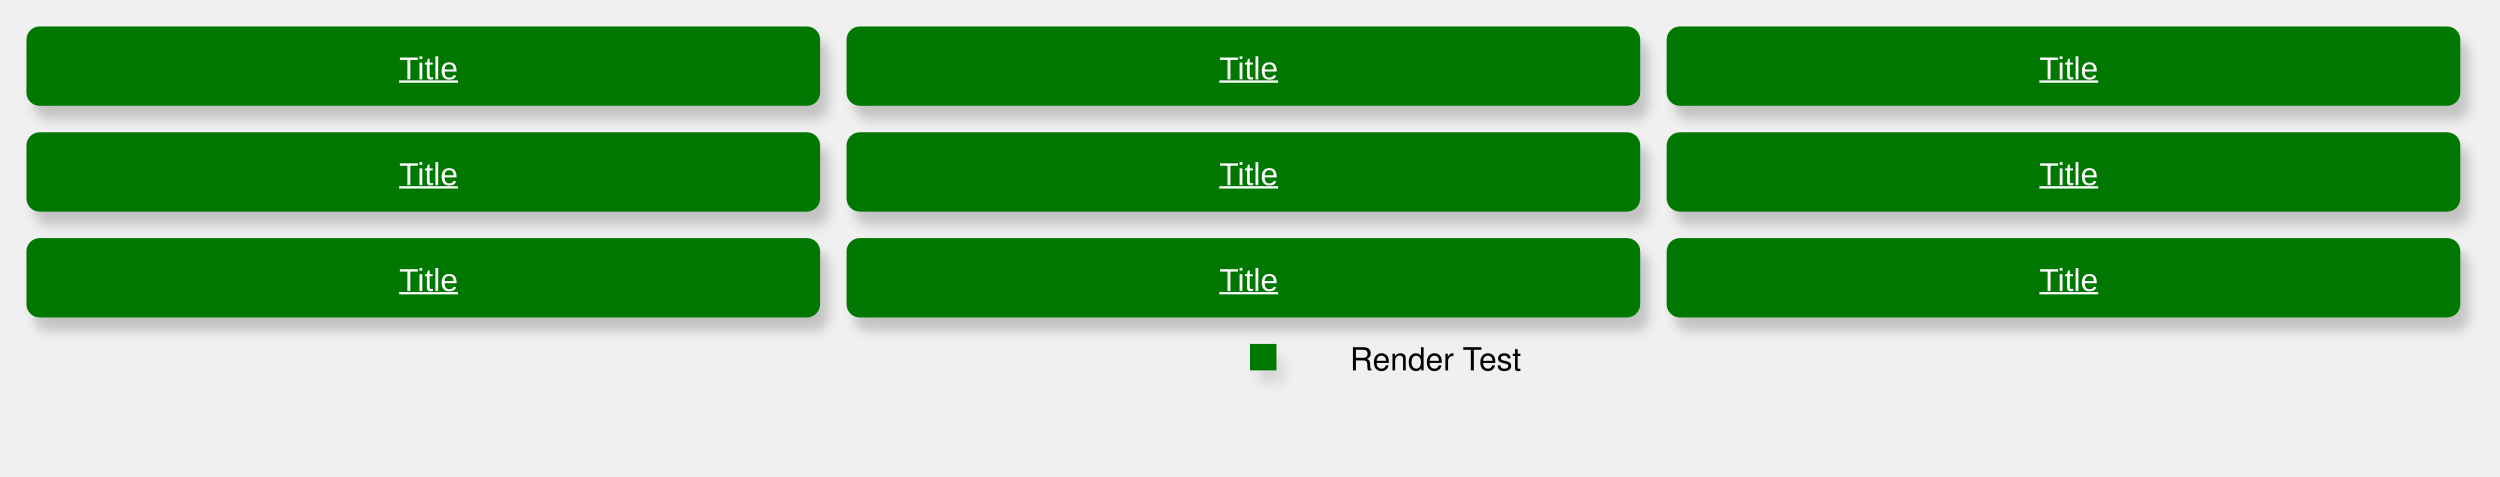
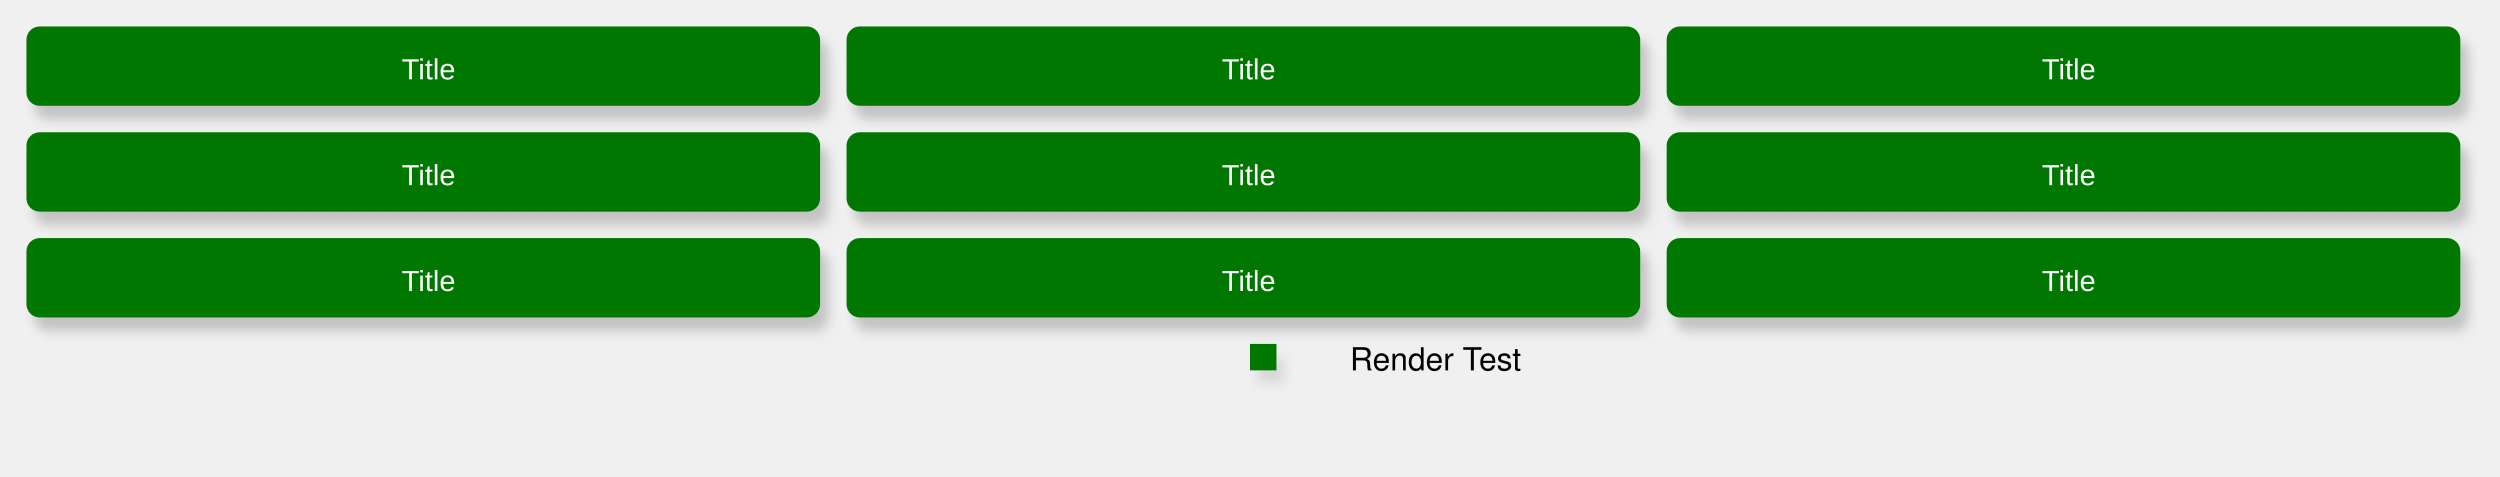
<svg xmlns="http://www.w3.org/2000/svg" xmlns:xlink="http://www.w3.org/1999/xlink" width="945" height="180" viewBox="0 0 945 180">
  <defs>
    <filter id="dropShadow" height="130%">
      <feGaussianBlur in="SourceAlpha" stdDeviation="1" />
      <feOffset dx="5" dy="5" result="offsetblur" />
      <feComponentTransfer>
        <feFuncA type="linear" slope="0.1" />
      </feComponentTransfer>
      <feMerge>
        <feMergeNode />
        <feMergeNode in="SourceGraphic" />
      </feMerge>
    </filter>
    <filter id="filter">
      <feMorphology in="SourceAlpha" operator="dilate" radius="2" result="OUTLINE" />
      <feComposite operator="out" in="OUTLINE" in2="SourceAlpha" />
    </filter>
    <linearGradient id="linear-gradient-0" gradientUnits="userSpaceOnUse" x1="162.375" y1="40.053" x2="162.375" y2="9.99">
      <stop offset="0" stop-color="#ff857a" stop-opacity="1" />
      <stop offset="1" stop-color="#f0a2b7" stop-opacity="1" />
    </linearGradient>
    <linearGradient id="linear-gradient-1" gradientUnits="userSpaceOnUse" x1="471.482" y1="39.988" x2="471.482" y2="9.983">
      <stop offset="0" stop-color="#ffa801" stop-opacity="1" />
      <stop offset="1" stop-color="#ffcc01" stop-opacity="1" />
    </linearGradient>
    <linearGradient id="linear-gradient-2" gradientUnits="userSpaceOnUse" x1="781.482" y1="39.988" x2="781.482" y2="9.983">
      <stop offset="0" stop-color="#cb43f6" stop-opacity="1" />
      <stop offset="1" stop-color="#ec4cbd" stop-opacity="1" />
    </linearGradient>
    <linearGradient id="linear-gradient-3" gradientUnits="userSpaceOnUse" x1="162.375" y1="80.053" x2="162.375" y2="49.99">
      <stop offset="0" stop-color="#ff857a" stop-opacity="1" />
      <stop offset="1" stop-color="#f0a2b7" stop-opacity="1" />
    </linearGradient>
    <linearGradient id="linear-gradient-4" gradientUnits="userSpaceOnUse" x1="471.482" y1="79.988" x2="471.482" y2="49.983">
      <stop offset="0" stop-color="#ffa801" stop-opacity="1" />
      <stop offset="1" stop-color="#ffcc01" stop-opacity="1" />
    </linearGradient>
    <linearGradient id="linear-gradient-5" gradientUnits="userSpaceOnUse" x1="781.482" y1="79.988" x2="781.482" y2="49.983">
      <stop offset="0" stop-color="#cb43f6" stop-opacity="1" />
      <stop offset="1" stop-color="#ec4cbd" stop-opacity="1" />
    </linearGradient>
    <circle id="myCircle" cx="0" cy="0" r="60" class="card" />
    <rect id="legendRect" x="0" y="0" width="10" height="10" class="legend" />
    <rect id="mySlimRect" x="0" y="0" width="150" height="150" rx="5" ry="5" class="card" />
    <rect id="myLargeRect" fill="#fffefa" x="0" y="0" width="300" height="400" rx="5" ry="5" class="card" filter="url(#dropShadow)"> </rect>
    <rect id="myLargerHeroRect" x="0" y="0" width="300" height="191" rx="5" ry="5" class="card" />
    <rect id="myPanel" x="0" y="0" width="300" height="30" rx="5" ry="5" class="card" />
  </defs>
  <style> rect.card { filter: drop-shadow(3px 5px 2px rgb(0 0 0 / 0.1)); pointer-events: bounding-box; opacity: 1; } rect.card:hover { opacity: 0.6; } use.card { filter: drop-shadow(3px 5px 2px rgb(0 0 0 / 0.1)); pointer-events: bounding-box; opacity: 1; } use.card:hover { opacity: 0.6; } .card { pointer-events: bounding-box; opacity: 1; } .card:hover { opacity: 0.6; } .subtitle { font-family: Helvetica, Arial, sans-serif; font-weight: normal; font-size: 10px; } rect.legend { pointer-events: bounding-box; opacity: 1; } rect.legend:hover { opacity: 0.6; } .label { font-family: Helvetica, Arial, sans-serif; } .title { fill: white; font-family: Helvetica, Arial, sans-serif; font-weight: normal; font-style: normal; font-size: 9pt; } .legendText { font-size: 9pt; font-family: Helvetica, Arial, sans-serif; } </style>
  <g>
    <a xlink:href="https://docops.io/" target="_top">
      <use x="10" y="10" class="card" fill="#007700" xlink:href="#myPanel"> </use>
      <text class="category" visibility="hidden">Render Test</text>
      <text class="author" visibility="hidden">Steve Roach</text>
      <text class="date" visibility="hidden">1969-12-22</text>
    </a>
    <text x="162" y="30" text-anchor="middle" class="label">
-       <a xlink:href="https://docops.io/" class="title" style="fill: #ffffff; font-family: Arial, Helvetica, sans-serif; font-size: 9pt; font-weight: normal;" text-decoration="underline">Title</a>
+       <a xlink:href="https://docops.io/" class="title" style="fill: #ffffff; font-family: Arial, Helvetica, sans-serif; font-size: 11px;">Title</a>
    </text>
    <a xlink:href="https://docops.io/" target="_top">
      <use x="320" y="10" class="card" fill="#007700" xlink:href="#myPanel"> </use>
      <text class="category" visibility="hidden">Render Test</text>
      <text class="author" visibility="hidden">Steve Roach</text>
      <text class="date" visibility="hidden">1969-12-22</text>
    </a>
    <text x="472" y="30" text-anchor="middle" class="label">
-       <a xlink:href="https://docops.io/" class="title" style="fill: #ffffff; font-family: Arial, Helvetica, sans-serif; font-size: 9pt; font-weight: normal;" text-decoration="underline">Title</a>
+       <a xlink:href="https://docops.io/" class="title" style="fill: #ffffff; font-family: Arial, Helvetica, sans-serif; font-size: 11px;">Title</a>
    </text>
    <a xlink:href="https://docops.io/" target="_top">
      <use x="630" y="10" class="card" fill="#007700" xlink:href="#myPanel"> </use>
      <text class="category" visibility="hidden">Render Test</text>
      <text class="author" visibility="hidden">Steve Roach</text>
      <text class="date" visibility="hidden">1969-12-22</text>
    </a>
    <text x="782" y="30" text-anchor="middle" class="label">
-       <a xlink:href="https://docops.io/" class="title" style="fill: #ffffff; font-family: Arial, Helvetica, sans-serif; font-size: 9pt; font-weight: normal;" text-decoration="underline">Title</a>
+       <a xlink:href="https://docops.io/" class="title" style="fill: #ffffff; font-family: Arial, Helvetica, sans-serif; font-size: 11px;">Title</a>
    </text>
  </g>
  <g>
    <a xlink:href="https://docops.io/" target="_top">
      <use x="10" y="50" class="card" fill="#007700" xlink:href="#myPanel"> </use>
      <text class="category" visibility="hidden">Render Test</text>
      <text class="author" visibility="hidden">Steve Roach</text>
      <text class="date" visibility="hidden">1969-12-22</text>
    </a>
    <text x="162" y="70" text-anchor="middle" class="label">
-       <a xlink:href="https://docops.io/" class="title" style="fill: #ffffff; font-family: Arial, Helvetica, sans-serif; font-size: 9pt; font-weight: normal;" text-decoration="underline">Title</a>
+       <a xlink:href="https://docops.io/" class="title" style="fill: #ffffff; font-family: Arial, Helvetica, sans-serif; font-size: 11px;">Title</a>
    </text>
    <a xlink:href="https://docops.io/" target="_top">
      <use x="320" y="50" class="card" fill="#007700" xlink:href="#myPanel"> </use>
      <text class="category" visibility="hidden">Render Test</text>
      <text class="author" visibility="hidden">Steve Roach</text>
      <text class="date" visibility="hidden">1969-12-22</text>
    </a>
    <text x="472" y="70" text-anchor="middle" class="label">
-       <a xlink:href="https://docops.io/" class="title" style="fill: #ffffff; font-family: Arial, Helvetica, sans-serif; font-size: 9pt; font-weight: normal;" text-decoration="underline">Title</a>
+       <a xlink:href="https://docops.io/" class="title" style="fill: #ffffff; font-family: Arial, Helvetica, sans-serif; font-size: 11px;">Title</a>
    </text>
    <a xlink:href="https://docops.io/" target="_top">
      <use x="630" y="50" class="card" fill="#007700" xlink:href="#myPanel"> </use>
      <text class="category" visibility="hidden">Render Test</text>
      <text class="author" visibility="hidden">Steve Roach</text>
      <text class="date" visibility="hidden">1969-12-22</text>
    </a>
    <text x="782" y="70" text-anchor="middle" class="label">
-       <a xlink:href="https://docops.io/" class="title" style="fill: #ffffff; font-family: Arial, Helvetica, sans-serif; font-size: 9pt; font-weight: normal;" text-decoration="underline">Title</a>
+       <a xlink:href="https://docops.io/" class="title" style="fill: #ffffff; font-family: Arial, Helvetica, sans-serif; font-size: 11px;">Title</a>
    </text>
  </g>
  <g>
    <a xlink:href="https://docops.io/" target="_top">
      <use x="10" y="90" class="card" fill="#007700" xlink:href="#myPanel"> </use>
      <text class="category" visibility="hidden">Render Test</text>
      <text class="author" visibility="hidden">Steve Roach</text>
      <text class="date" visibility="hidden">1969-12-22</text>
    </a>
    <text x="162" y="110" text-anchor="middle" class="label">
-       <a xlink:href="https://docops.io/" class="title" style="fill: #ffffff; font-family: Arial, Helvetica, sans-serif; font-size: 9pt; font-weight: normal;" text-decoration="underline">Title</a>
+       <a xlink:href="https://docops.io/" class="title" style="fill: #ffffff; font-family: Arial, Helvetica, sans-serif; font-size: 11px;">Title</a>
    </text>
    <a xlink:href="https://docops.io/" target="_top">
      <use x="320" y="90" class="card" fill="#007700" xlink:href="#myPanel"> </use>
      <text class="category" visibility="hidden">Render Test</text>
      <text class="author" visibility="hidden">Steve Roach</text>
      <text class="date" visibility="hidden">1969-12-22</text>
    </a>
    <text x="472" y="110" text-anchor="middle" class="label">
-       <a xlink:href="https://docops.io/" class="title" style="fill: #ffffff; font-family: Arial, Helvetica, sans-serif; font-size: 9pt; font-weight: normal;" text-decoration="underline">Title</a>
+       <a xlink:href="https://docops.io/" class="title" style="fill: #ffffff; font-family: Arial, Helvetica, sans-serif; font-size: 11px;">Title</a>
    </text>
    <a xlink:href="https://docops.io/" target="_top">
      <use x="630" y="90" class="card" fill="#007700" xlink:href="#myPanel"> </use>
      <text class="category" visibility="hidden">Render Test</text>
      <text class="author" visibility="hidden">Steve Roach</text>
      <text class="date" visibility="hidden">1969-12-22</text>
    </a>
    <text x="782" y="110" text-anchor="middle" class="label">
-       <a xlink:href="https://docops.io/" class="title" style="fill: #ffffff; font-family: Arial, Helvetica, sans-serif; font-size: 9pt; font-weight: normal;" text-decoration="underline">Title</a>
+       <a xlink:href="https://docops.io/" class="title" style="fill: #ffffff; font-family: Arial, Helvetica, sans-serif; font-size: 11px;">Title</a>
    </text>
  </g>
  <svg>
    <use x="50%" y="130" style="fill:#007700" class="card" xlink:href="#legendRect" />
    <text x="54%" y="140" class="legendText">Render Test</text>
  </svg>
</svg>
